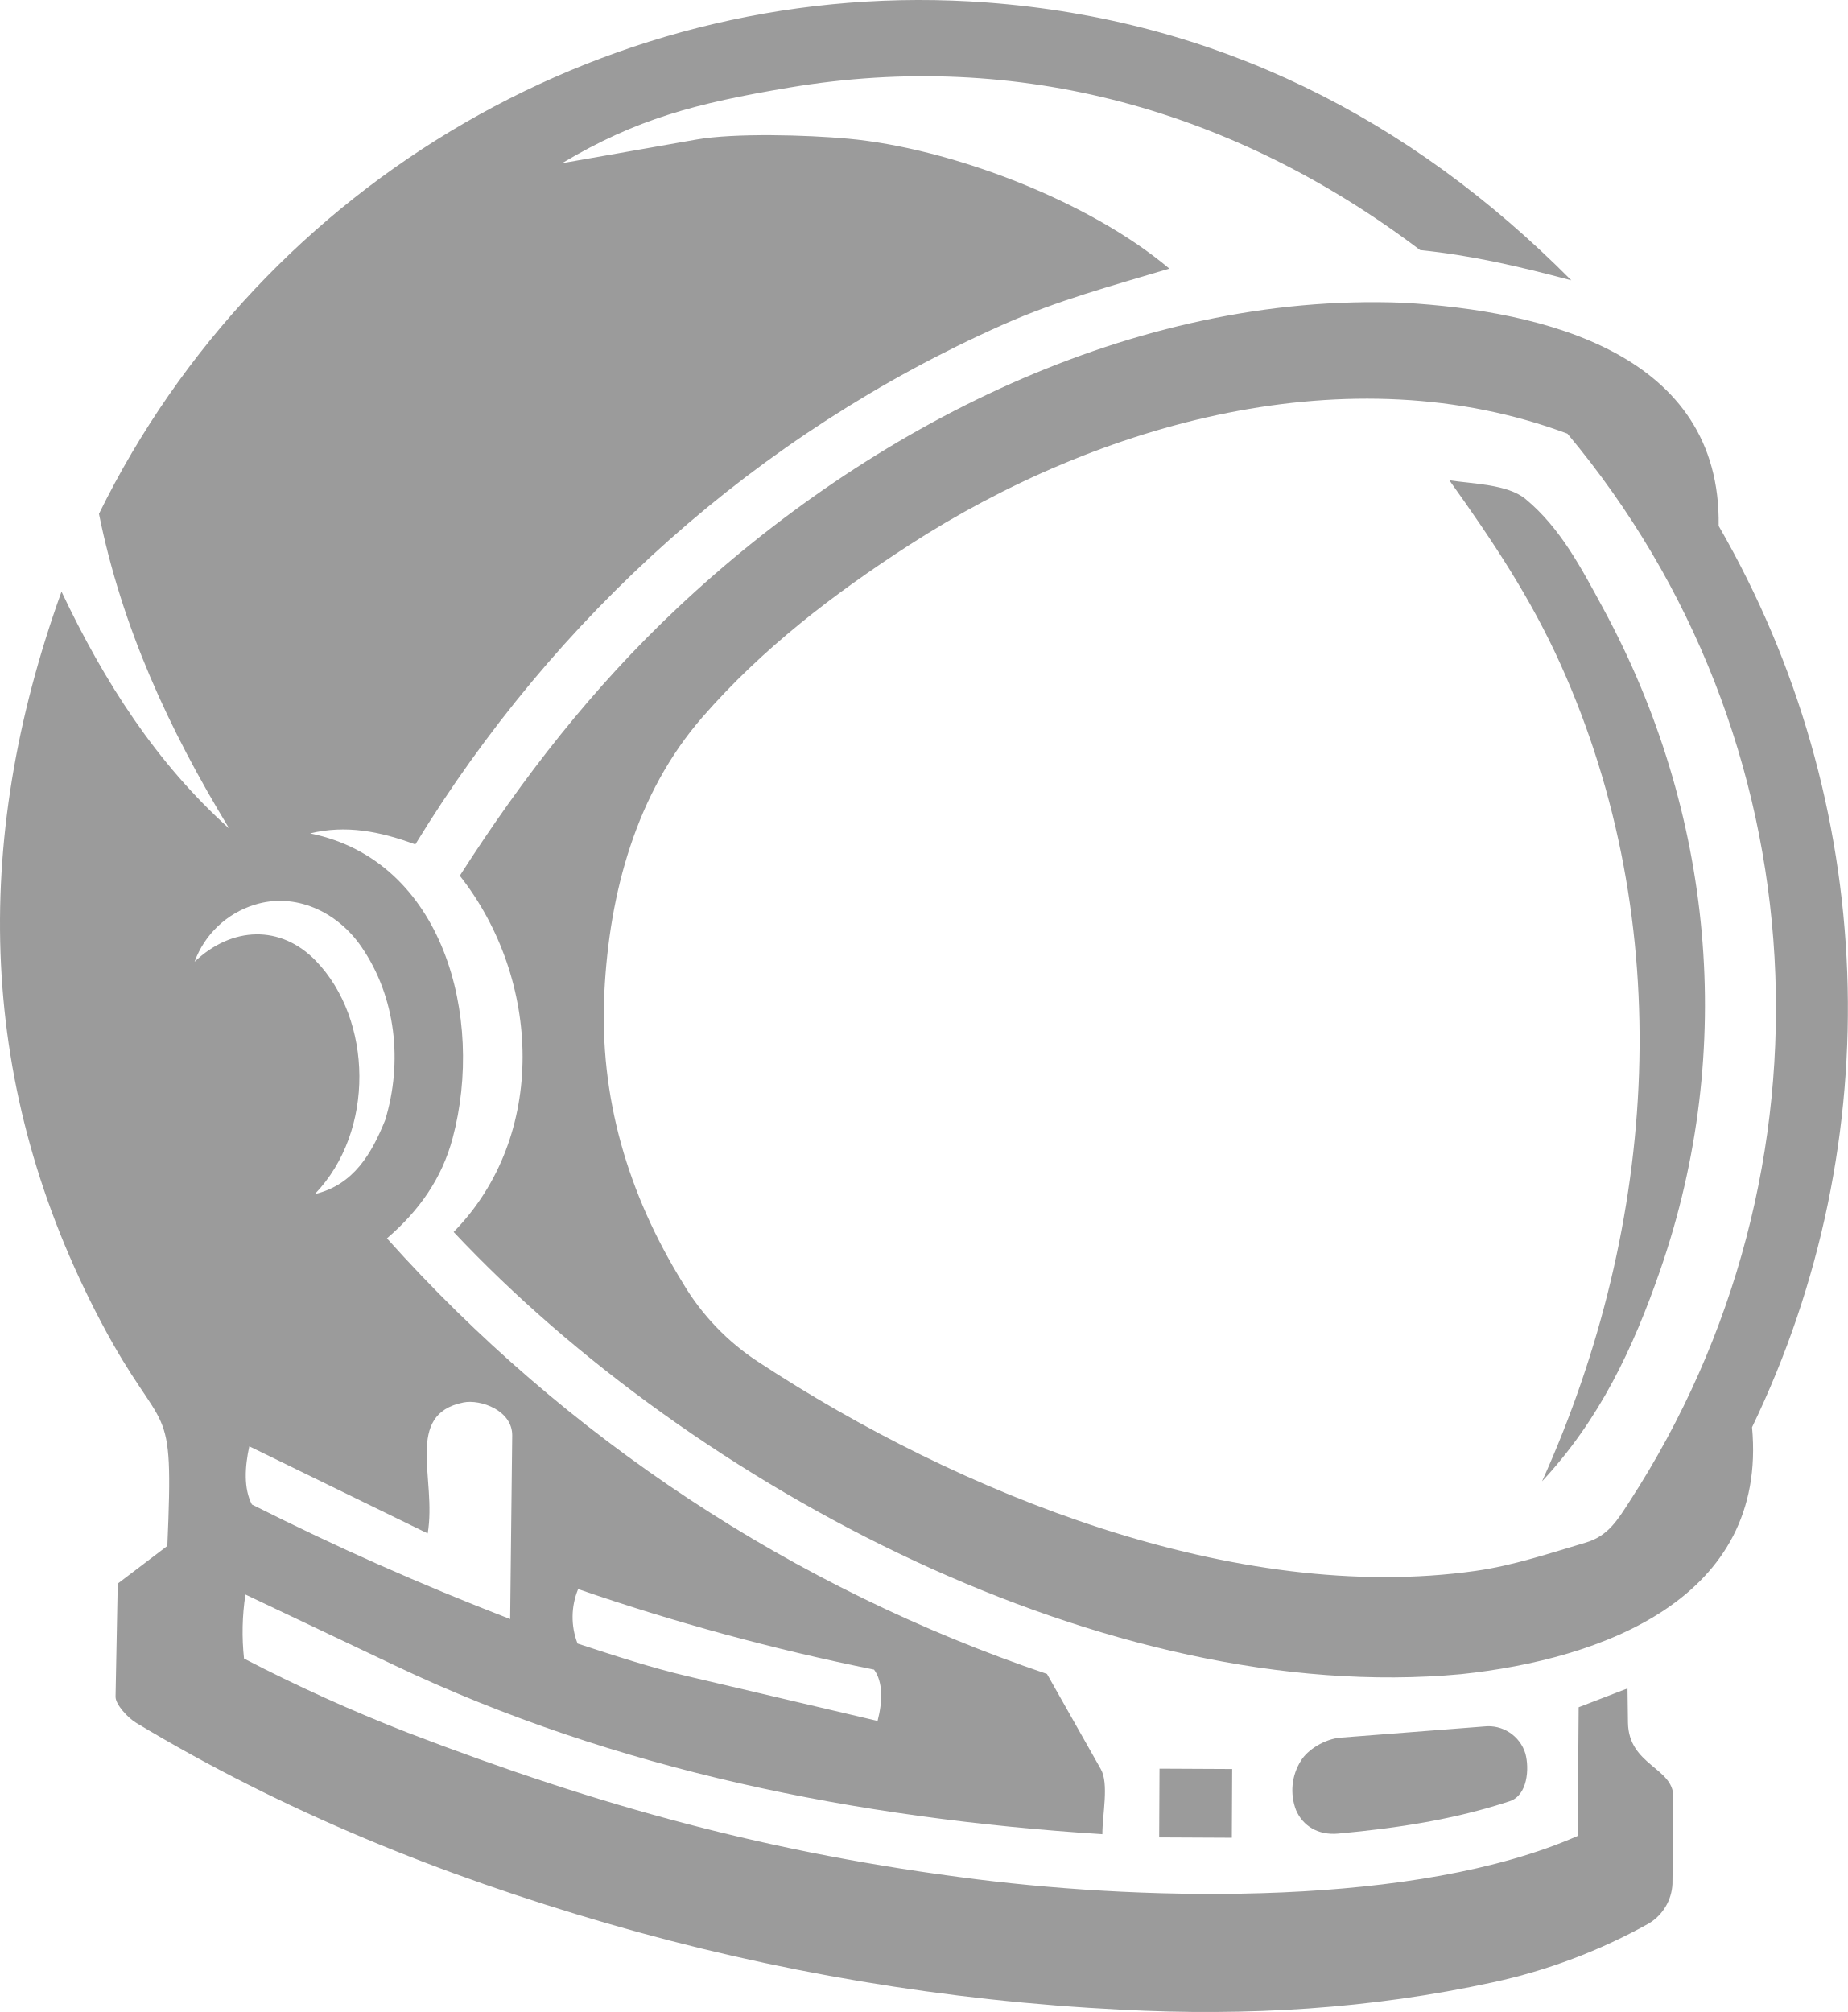
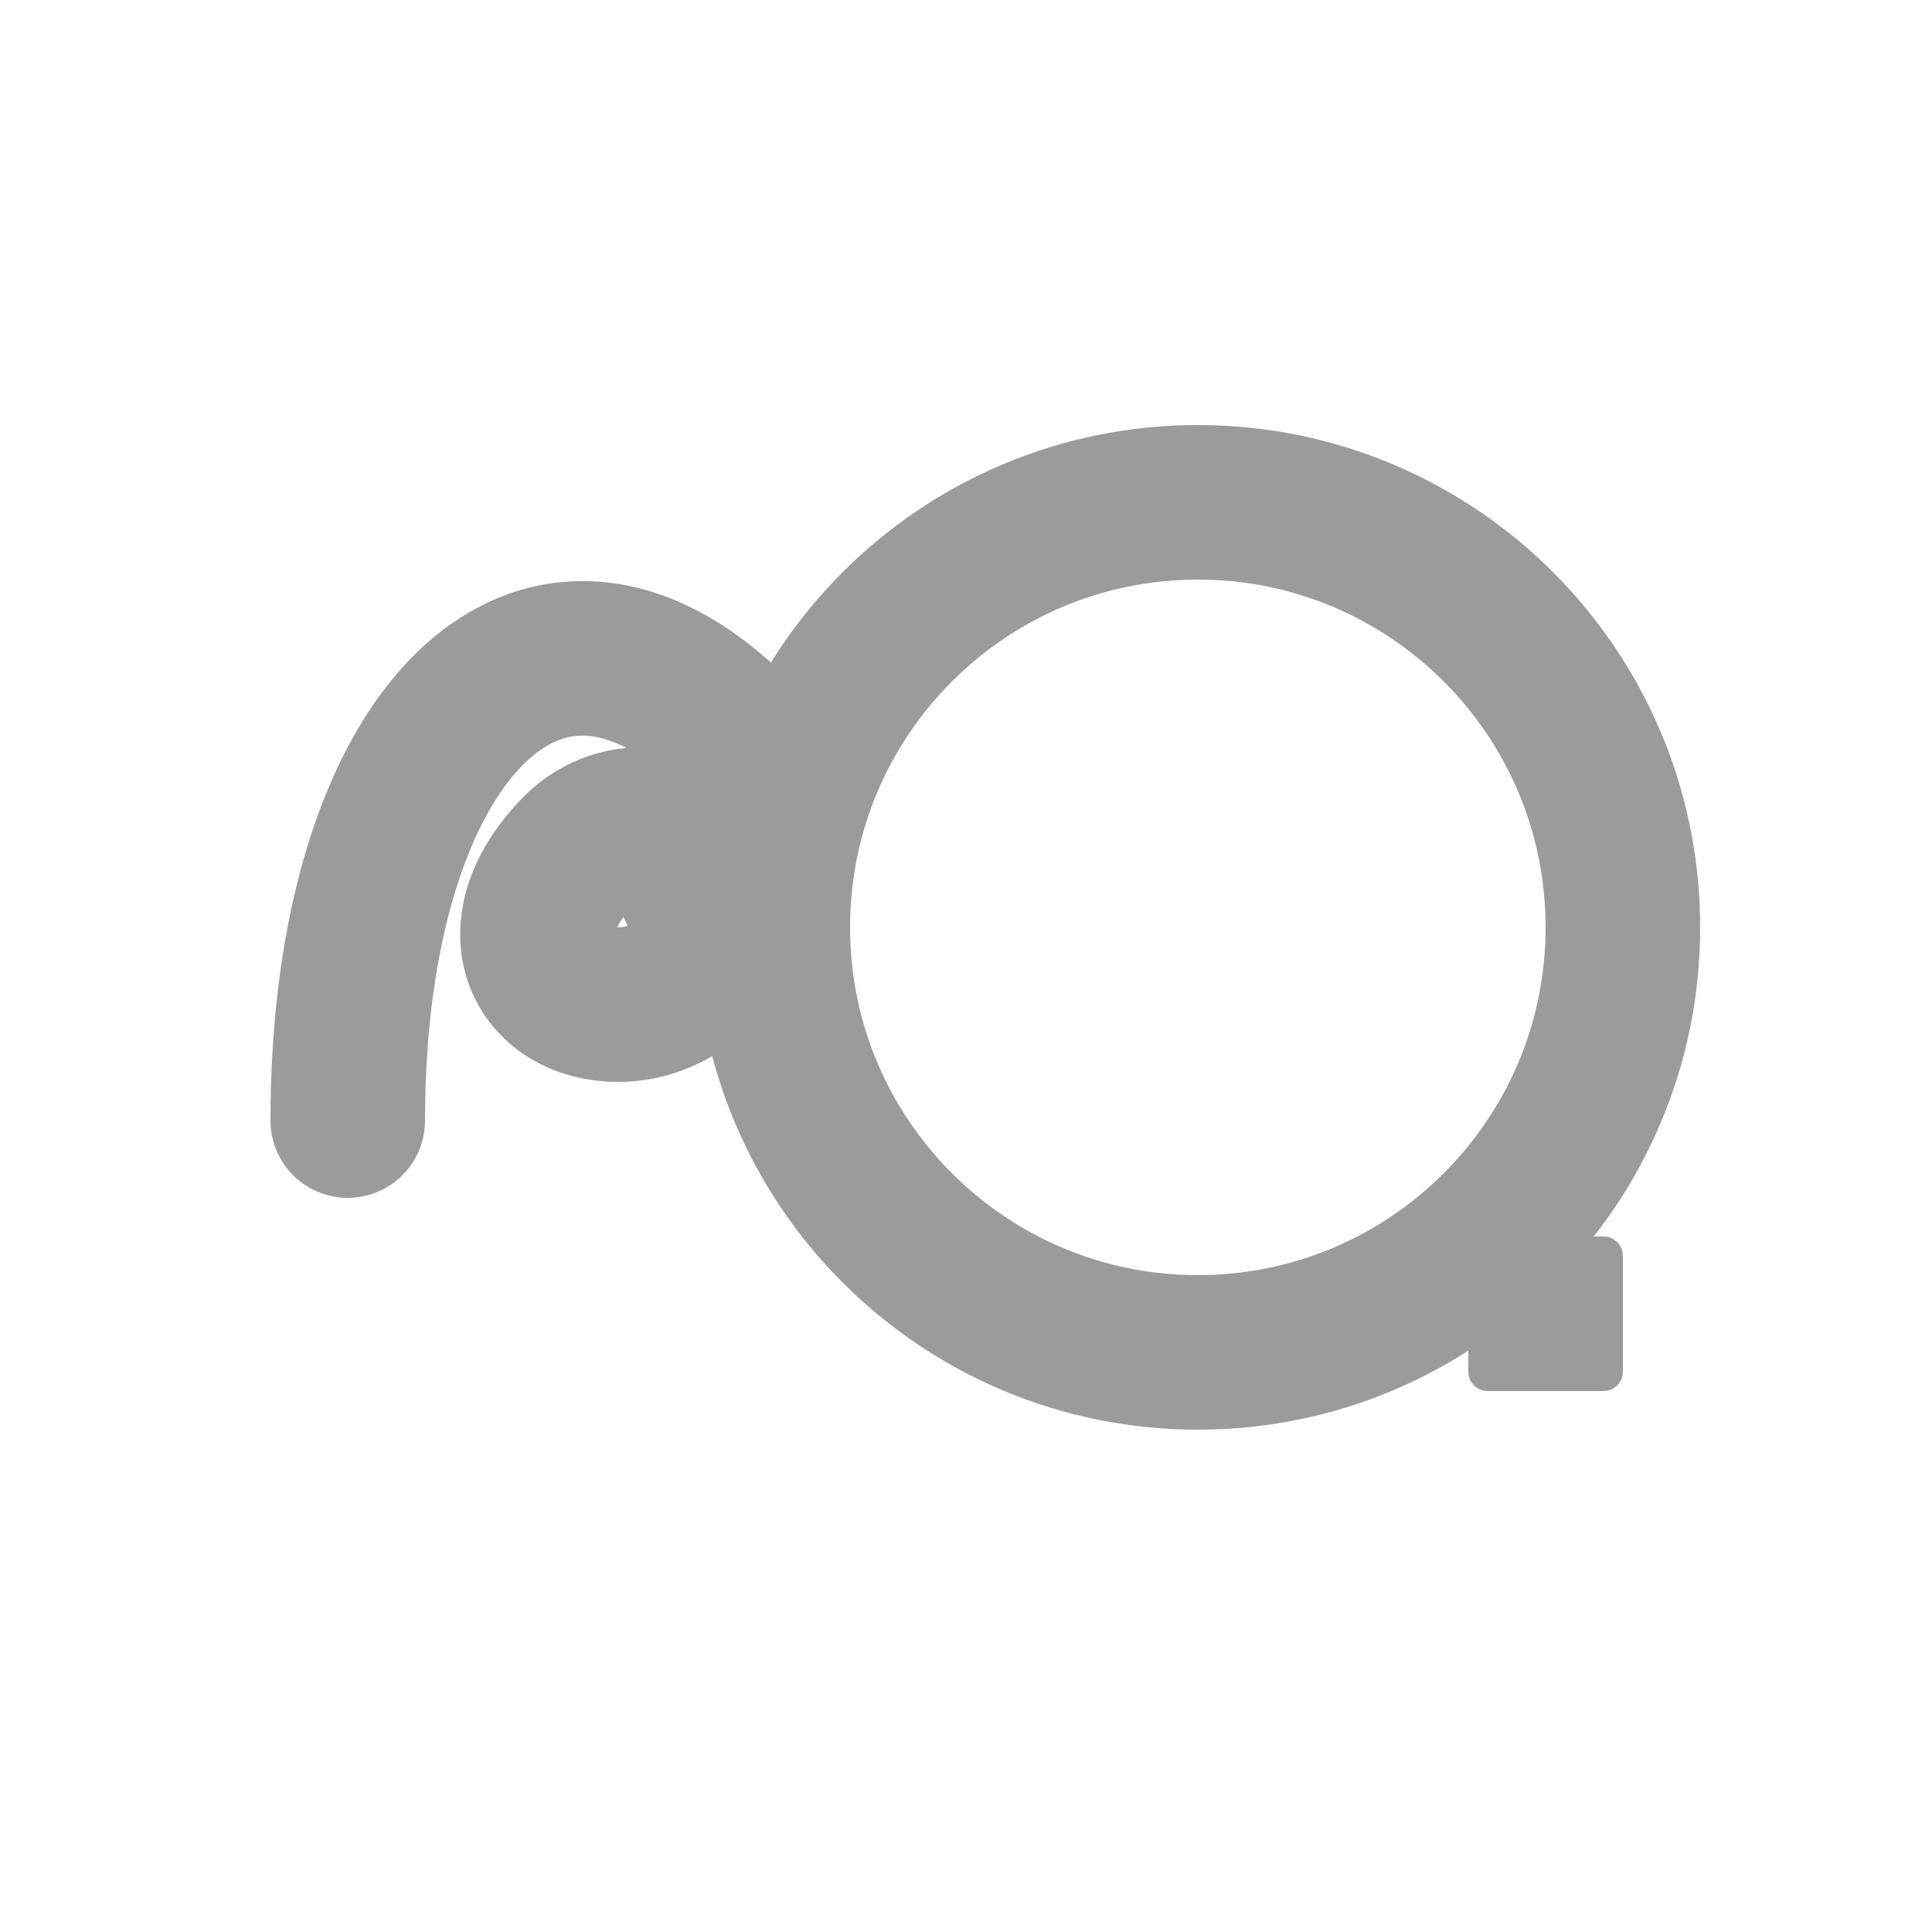
- <svg xmlns="http://www.w3.org/2000/svg" id="Grupo_2" data-name="Grupo 2" width="412.248" height="448.898" viewBox="0 0 412.248 448.898">
-   <defs>
-     <clipPath id="clip-path">
-       <rect id="Rectángulo_2" data-name="Rectángulo 2" width="412.248" height="448.898" fill="none" />
-     </clipPath>
-   </defs>
-   <g id="Grupo_1" data-name="Grupo 1" clip-path="url(#clip-path)">
-     <path id="Trazado_1" data-name="Trazado 1" d="M54.438,370.05a372.979,372.979,0,0,0,36.546,16.539c42.934,16.457,81.036,26.955,127.045,32.718,38.952,4.879,98.013,6.119,133.934-9.694l.22-28.709,10.9-4.2.1,7.633c.131,9.532,10.175,10.024,10.111,16.564l-.19,19.454a10.892,10.892,0,0,1-5.271,8.79A125.921,125.921,0,0,1,333.1,442.267c-27.35,5.945-54.827,7.61-83.009,6.115A501.786,501.786,0,0,1,135.308,429.09C98.277,418.317,63.295,404.2,30.364,384.378c-1.82-1.1-4.62-4.1-4.586-5.833l.486-25.225,11.07-8.41c1.485-34.5-.533-22.947-14.764-49.9-27.447-52-29.2-106.518-8.847-163.015,9.56,20.2,21.153,38.25,37.42,52.877C37.675,162.726,27.2,139.979,22.078,114.644,58.63,40.233,137.3-5.66,220.15.562c51,3.831,94.258,25.571,130.394,61.982-11.956-3.184-22.192-5.554-33.74-6.752C275.709,24.666,227.275,10.9,176.055,19.538c-20.923,3.528-34,6.957-50.682,16.877L139.5,33.929l15.86-2.793c8.528-1.5,24.632-1.04,33.836-.192,22.661,2.088,53.554,13.706,71.674,28.987-12.6,3.789-24.839,7.031-37.177,12.526C168.9,96.859,123.836,137.377,92.651,188.4c-7.872-2.92-15.5-4.417-23.465-2.461,29.782,6.032,38.956,41.129,31.8,67.976-2.394,8.985-7.428,16.16-14.663,22.377a346.506,346.506,0,0,0,147.25,97.184l12.006,21.237c1.847,3.267.35,10.053.346,14.518C191.213,405.71,137.381,395,88.063,371.576L54.751,355.753a55.521,55.521,0,0,0-.313,14.3m15.8-103.638c8.757-2.088,12.715-9.164,15.688-16.5,3.95-12.971,2.434-27.431-5.321-38.706-5.394-7.843-14.789-12.194-23.84-9.339A20.8,20.8,0,0,0,43.4,214.587c8.355-7.946,19.246-8.317,27.089-.185,12.642,13.106,13.272,37.962-.251,52.01M56.2,335.674c19.3,9.688,37.093,17.6,57.609,25.556l.46-40.938c.063-5.627-7.1-8.159-10.894-7.39-13.274,2.69-5.888,17.088-7.963,29.218L55.617,322.693c-1,4.557-1.287,9.423.582,12.981m139.579,48.288c1.144-4.393,1.22-8.69-.783-11.451a512.739,512.739,0,0,1-66.018-17.972,16.313,16.313,0,0,0-.129,12.157c8.276,2.7,16.239,5.339,24.7,7.329Z" fill="#9b9b9b" />
-     <path id="Trazado_2" data-name="Trazado 2" d="M325.964,373.522c-78.683,7.33-171.286-41.71-224.763-98.653,20.982-21.383,19.582-56.385,1.375-79.483,14.126-22.058,29.682-42,48.543-59.74C194.08,95.233,252.771,65.207,312.936,67.539c31.512,1.812,71.082,11.318,70.475,49.792a215.176,215.176,0,0,1,7.448,201.107c3.547,38.249-33.525,51.774-64.9,55.084m-156.623-69.56c44.588,29.3,106.347,54.129,159.883,46.515,8.458-1.2,16.5-3.934,24.588-6.324,5-1.476,7.137-5.17,9.631-9.01,48.185-74.159,42.9-170.662-13.764-238.39C301.111,78.61,245.166,94.247,202.936,121.54c-16.981,10.974-32.909,23.164-46.245,38.481-14.795,16.993-20.759,39.234-21.865,61.356-1.175,23.493,5.307,45.09,17.461,64.8a53.6,53.6,0,0,0,17.054,17.788" fill="#9b9b9b" />
-     <path id="Trazado_3" data-name="Trazado 3" d="M298.533,409.094c-4.467.414-7.883-1.707-9.4-5.237a12.287,12.287,0,0,1,1.075-10.992c1.473-2.484,5.351-4.9,8.887-5.18l31.941-2.488a8.616,8.616,0,0,1,9.262,6.052c.913,3.365.494,9.3-3.5,10.617-12.359,4.06-24.719,5.973-38.264,7.228" fill="#9b9b9b" />
-     <rect id="Rectángulo_1" data-name="Rectángulo 1" width="15.334" height="16.211" transform="translate(258.6 409.939) rotate(-89.717)" fill="#9b9b9b" />
-     <path id="Trazado_4" data-name="Trazado 4" d="M370.408,283.292c-6.086,17.577-13.539,33.4-26.392,47.208,26.021-57.679,30.288-124.219,4.132-182.266-6.661-14.783-15.007-27.347-24.809-41.076,5.144.8,12.975.86,16.972,4.164,7.836,6.477,12.518,15.527,17.384,24.5,24.5,45.2,29.763,98.227,12.713,147.465" fill="#9b9b9b" />
-   </g>
+ <svg xmlns="http://www.w3.org/2000/svg" viewBox="0 0 100 100" width="100" height="100">
+   <path d="M18 58 C18 38, 28 28, 38 38 C42 42, 38 52, 32 52 C28 52, 26 48, 30 44 C32 42, 36 42, 36 46" stroke="#9b9b9b" stroke-width="8" fill="none" stroke-linecap="round" />
+   <circle cx="62" cy="48" r="22" stroke="#9b9b9b" stroke-width="8" fill="none" />
+   <rect x="76" y="64" width="8" height="8" rx="1" fill="#9b9b9b" />
</svg>
